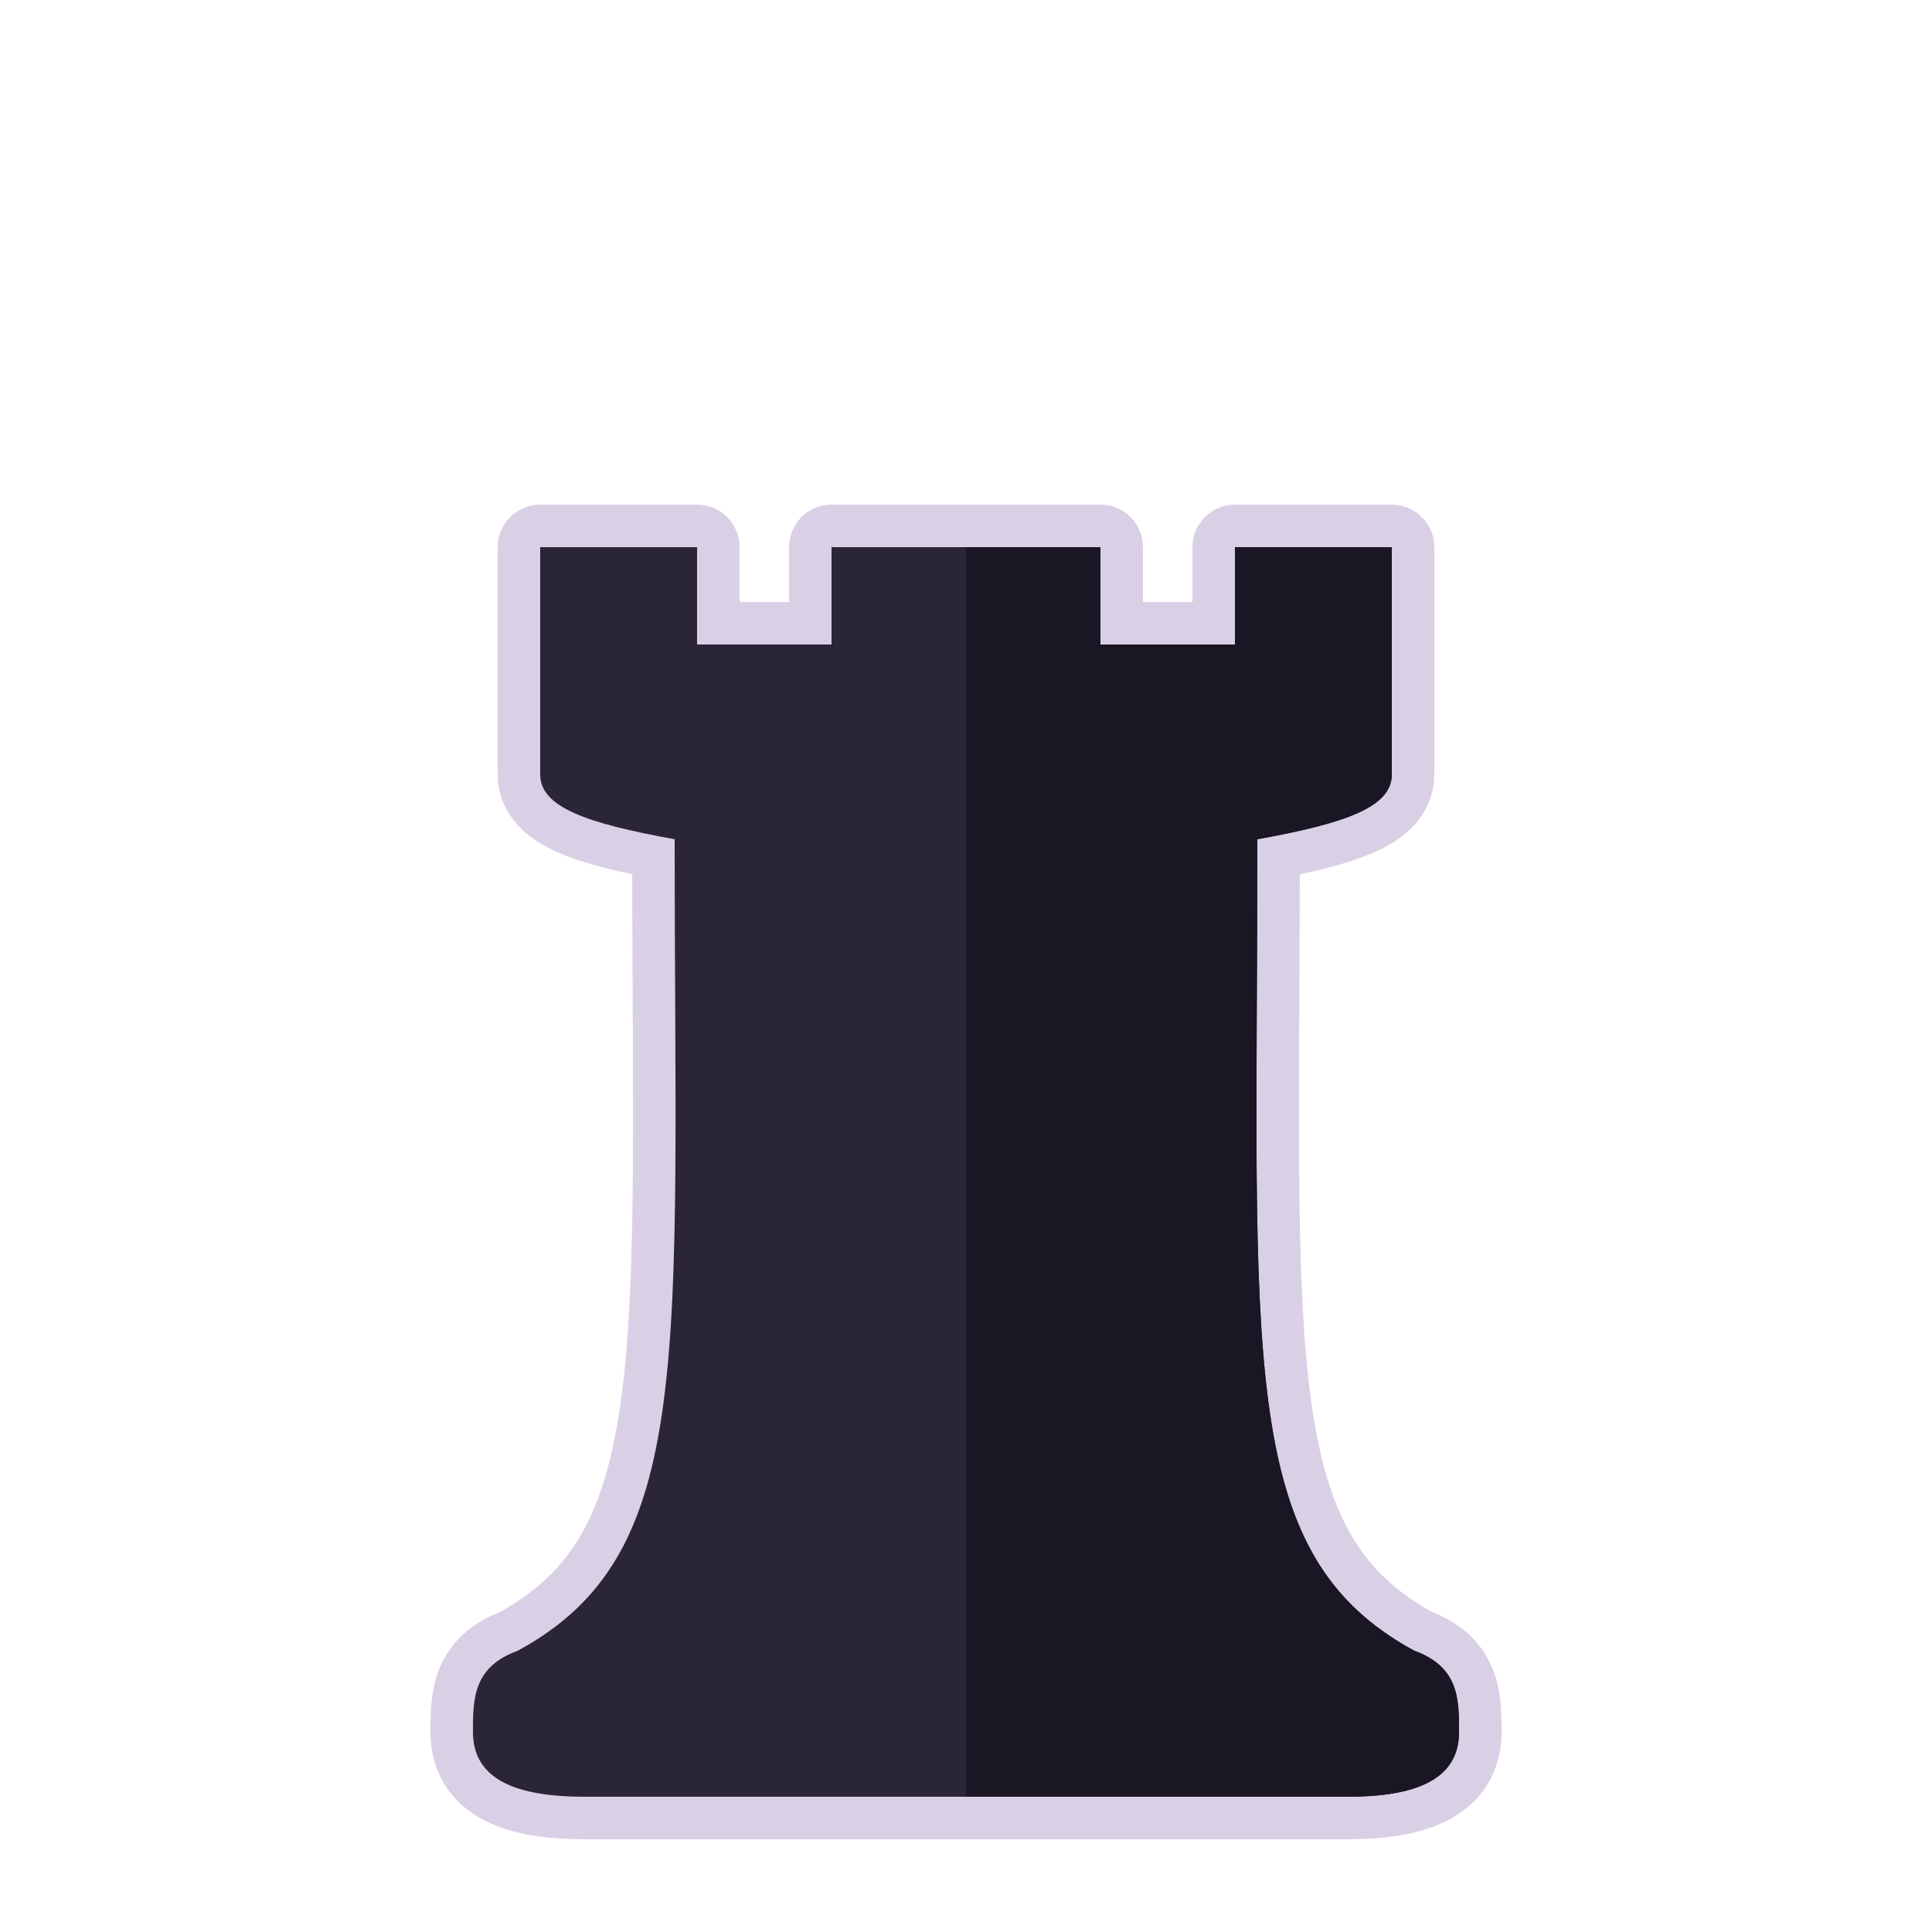
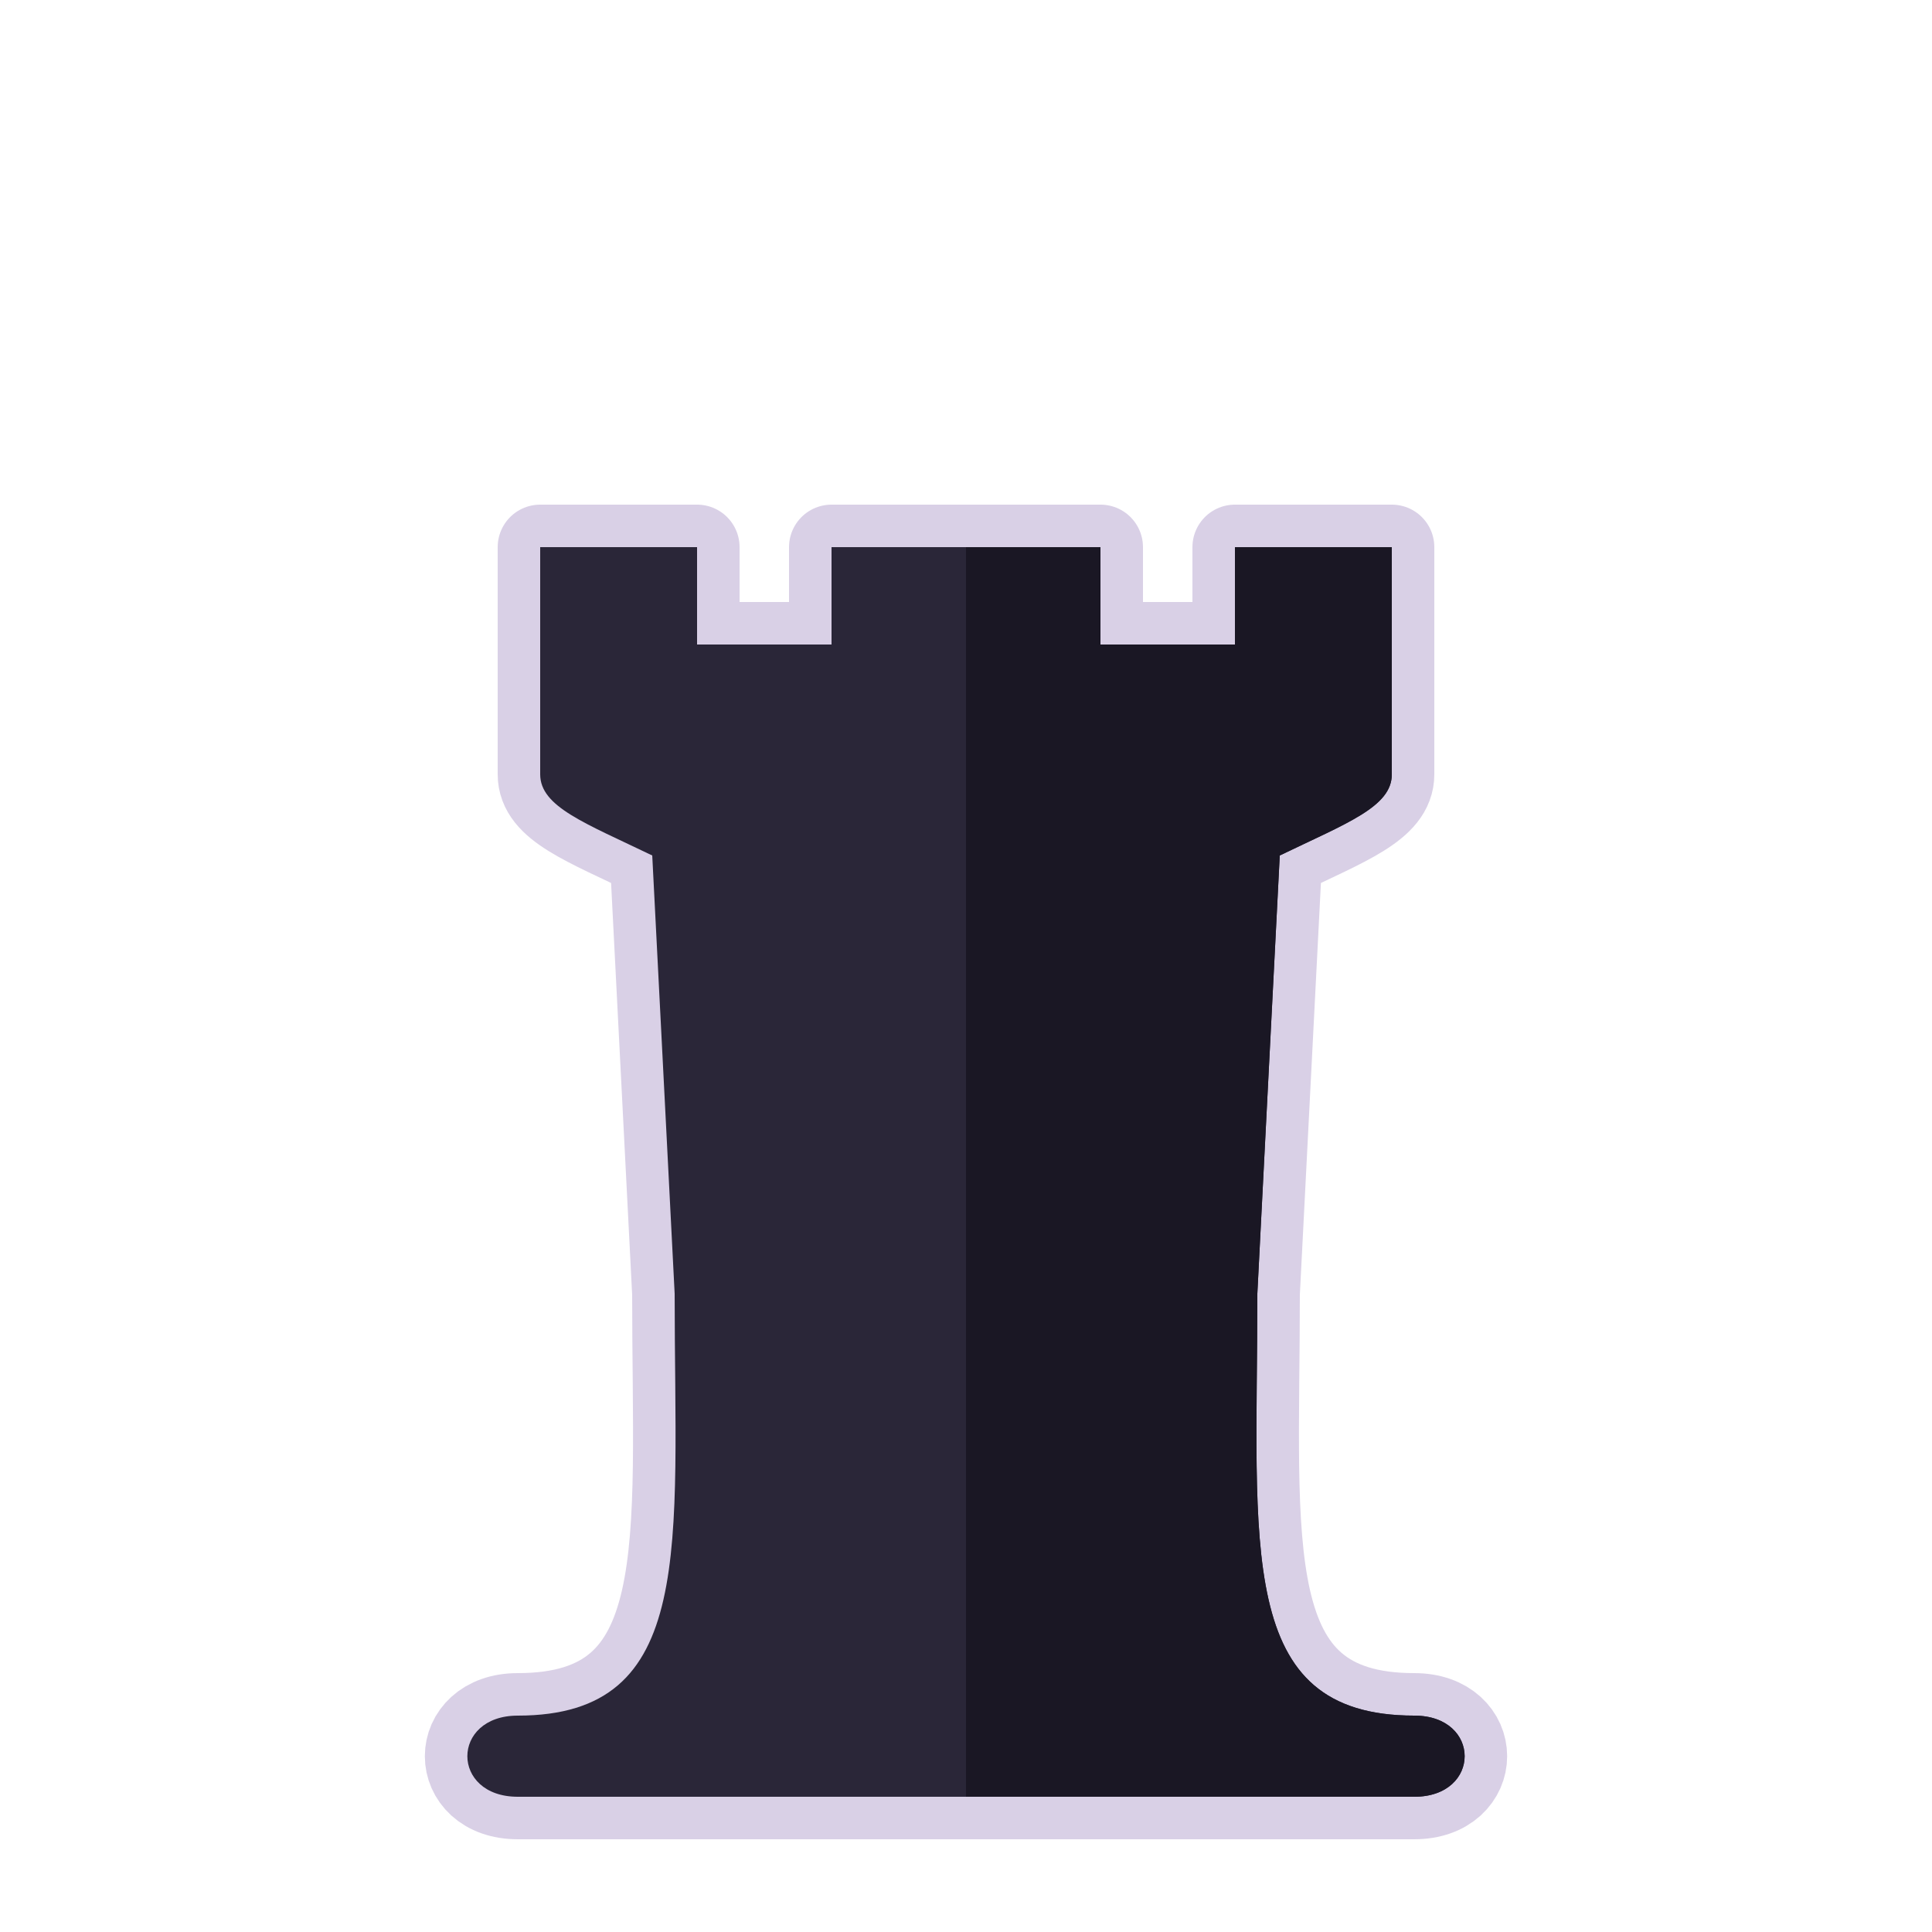
<svg xmlns="http://www.w3.org/2000/svg" viewBox="0 0 100 100">
  <clipPath id="c">
-     <path d="M50 28.32L56.96 28.32L56.96 33.36L63.92 33.36L63.92 28.32L72.04 28.32L72.04 40.08C72.04 41.76 69.72 42.6 65.08 43.44C65.08 70.32 63.92 80.4 73.2 85.44L73.2 85.44C75.52 86.28 75.52 87.96 75.52 89.64C75.52 92.16 73.2 93 69.72 93L50 93L30.28 93C26.8 93 24.48 92.16 24.48 89.64C24.48 87.96 24.48 86.28 26.8 85.44L26.8 85.44C36.08 80.4 34.92 70.32 34.92 43.44C30.28 42.6 27.96 41.76 27.96 40.08L27.96 28.32L36.08 28.32L36.08 33.36L43.04 33.36L43.04 28.32L50 28.32Z" />
+     <path d="M50 28.32L56.96 28.32L56.96 33.36L63.92 33.36L63.92 28.32L72.04 28.32L72.04 40.08C72.04 41.76 69.72 42.6 66.24 44.28L65.08 66.96C65.08 80.06 63.92 88.8 73.2 88.8C76.68 88.8 76.68 93 73.2 93L50 93L26.8 93C23.32 93 23.32 88.8 26.8 88.8C36.08 88.8 34.92 80.06 34.92 66.96L33.76 44.28C30.28 42.6 27.96 41.76 27.96 40.08L27.96 28.32L36.08 28.32L36.08 33.36L43.04 33.36L43.04 28.32L50 28.32Z" />
  </clipPath>
-   <path d="M50 28.32L56.96 28.32L56.96 33.36L63.92 33.36L63.92 28.32L72.04 28.32L72.04 40.08C72.04 41.76 69.72 42.6 65.08 43.44C65.08 70.32 63.92 80.4 73.2 85.44L73.2 85.44C75.52 86.28 75.52 87.96 75.52 89.64C75.52 92.16 73.2 93 69.72 93L50 93L30.28 93C26.8 93 24.48 92.16 24.48 89.64C24.48 87.96 24.48 86.28 26.8 85.44L26.8 85.44C36.08 80.4 34.92 70.32 34.92 43.44C30.28 42.6 27.96 41.76 27.96 40.08L27.96 28.32L36.08 28.32L36.08 33.36L43.04 33.36L43.04 28.32L50 28.32Z" stroke="#d9d0e6" stroke-width="4.4" stroke-linejoin="round" />
-   <path d="M50 28.32L56.96 28.32L56.96 33.36L63.92 33.36L63.92 28.32L72.04 28.32L72.04 40.08C72.04 41.76 69.72 42.6 65.08 43.44C65.08 70.32 63.92 80.4 73.2 85.44L73.2 85.44C75.52 86.28 75.52 87.96 75.52 89.64C75.52 92.16 73.2 93 69.72 93L50 93L30.28 93C26.8 93 24.48 92.16 24.48 89.64C24.48 87.96 24.48 86.28 26.8 85.44L26.8 85.44C36.08 80.4 34.92 70.32 34.92 43.44C30.28 42.6 27.96 41.76 27.96 40.08L27.96 28.32L36.08 28.32L36.08 33.36L43.04 33.36L43.04 28.32L50 28.32Z" fill="#2a2638" />
+   <path d="M50 28.32L56.96 28.32L56.96 33.36L63.92 33.36L63.92 28.32L72.04 28.32L72.04 40.08C72.04 41.76 69.72 42.6 66.24 44.28L65.08 66.96C65.08 80.06 63.92 88.8 73.2 88.8C76.68 88.8 76.68 93 73.2 93L50 93L26.8 93C23.32 93 23.32 88.8 26.8 88.8C36.08 88.8 34.92 80.06 34.92 66.96L33.76 44.28C30.28 42.6 27.96 41.76 27.96 40.08L27.96 28.32L36.08 28.32L36.08 33.36L43.04 33.36L43.04 28.32L50 28.32Z" stroke="#d9d0e6" stroke-width="4.4" stroke-linejoin="round" />
+   <path d="M50 28.32L56.96 28.32L56.96 33.36L63.92 33.36L63.92 28.32L72.04 28.32L72.04 40.08C72.04 41.76 69.72 42.6 66.24 44.28L65.08 66.96C65.08 80.06 63.92 88.8 73.2 88.8C76.68 88.8 76.68 93 73.2 93L50 93L26.8 93C23.32 93 23.32 88.8 26.8 88.8C36.08 88.8 34.92 80.06 34.92 66.96L33.76 44.28C30.28 42.6 27.96 41.76 27.96 40.08L27.96 28.32L36.08 28.32L36.08 33.36L43.04 33.36L43.04 28.32L50 28.32Z" fill="#2a2638" />
  <rect x="50" width="50" height="100" fill="#1a1724" clip-path="url(#c)" />
</svg>
